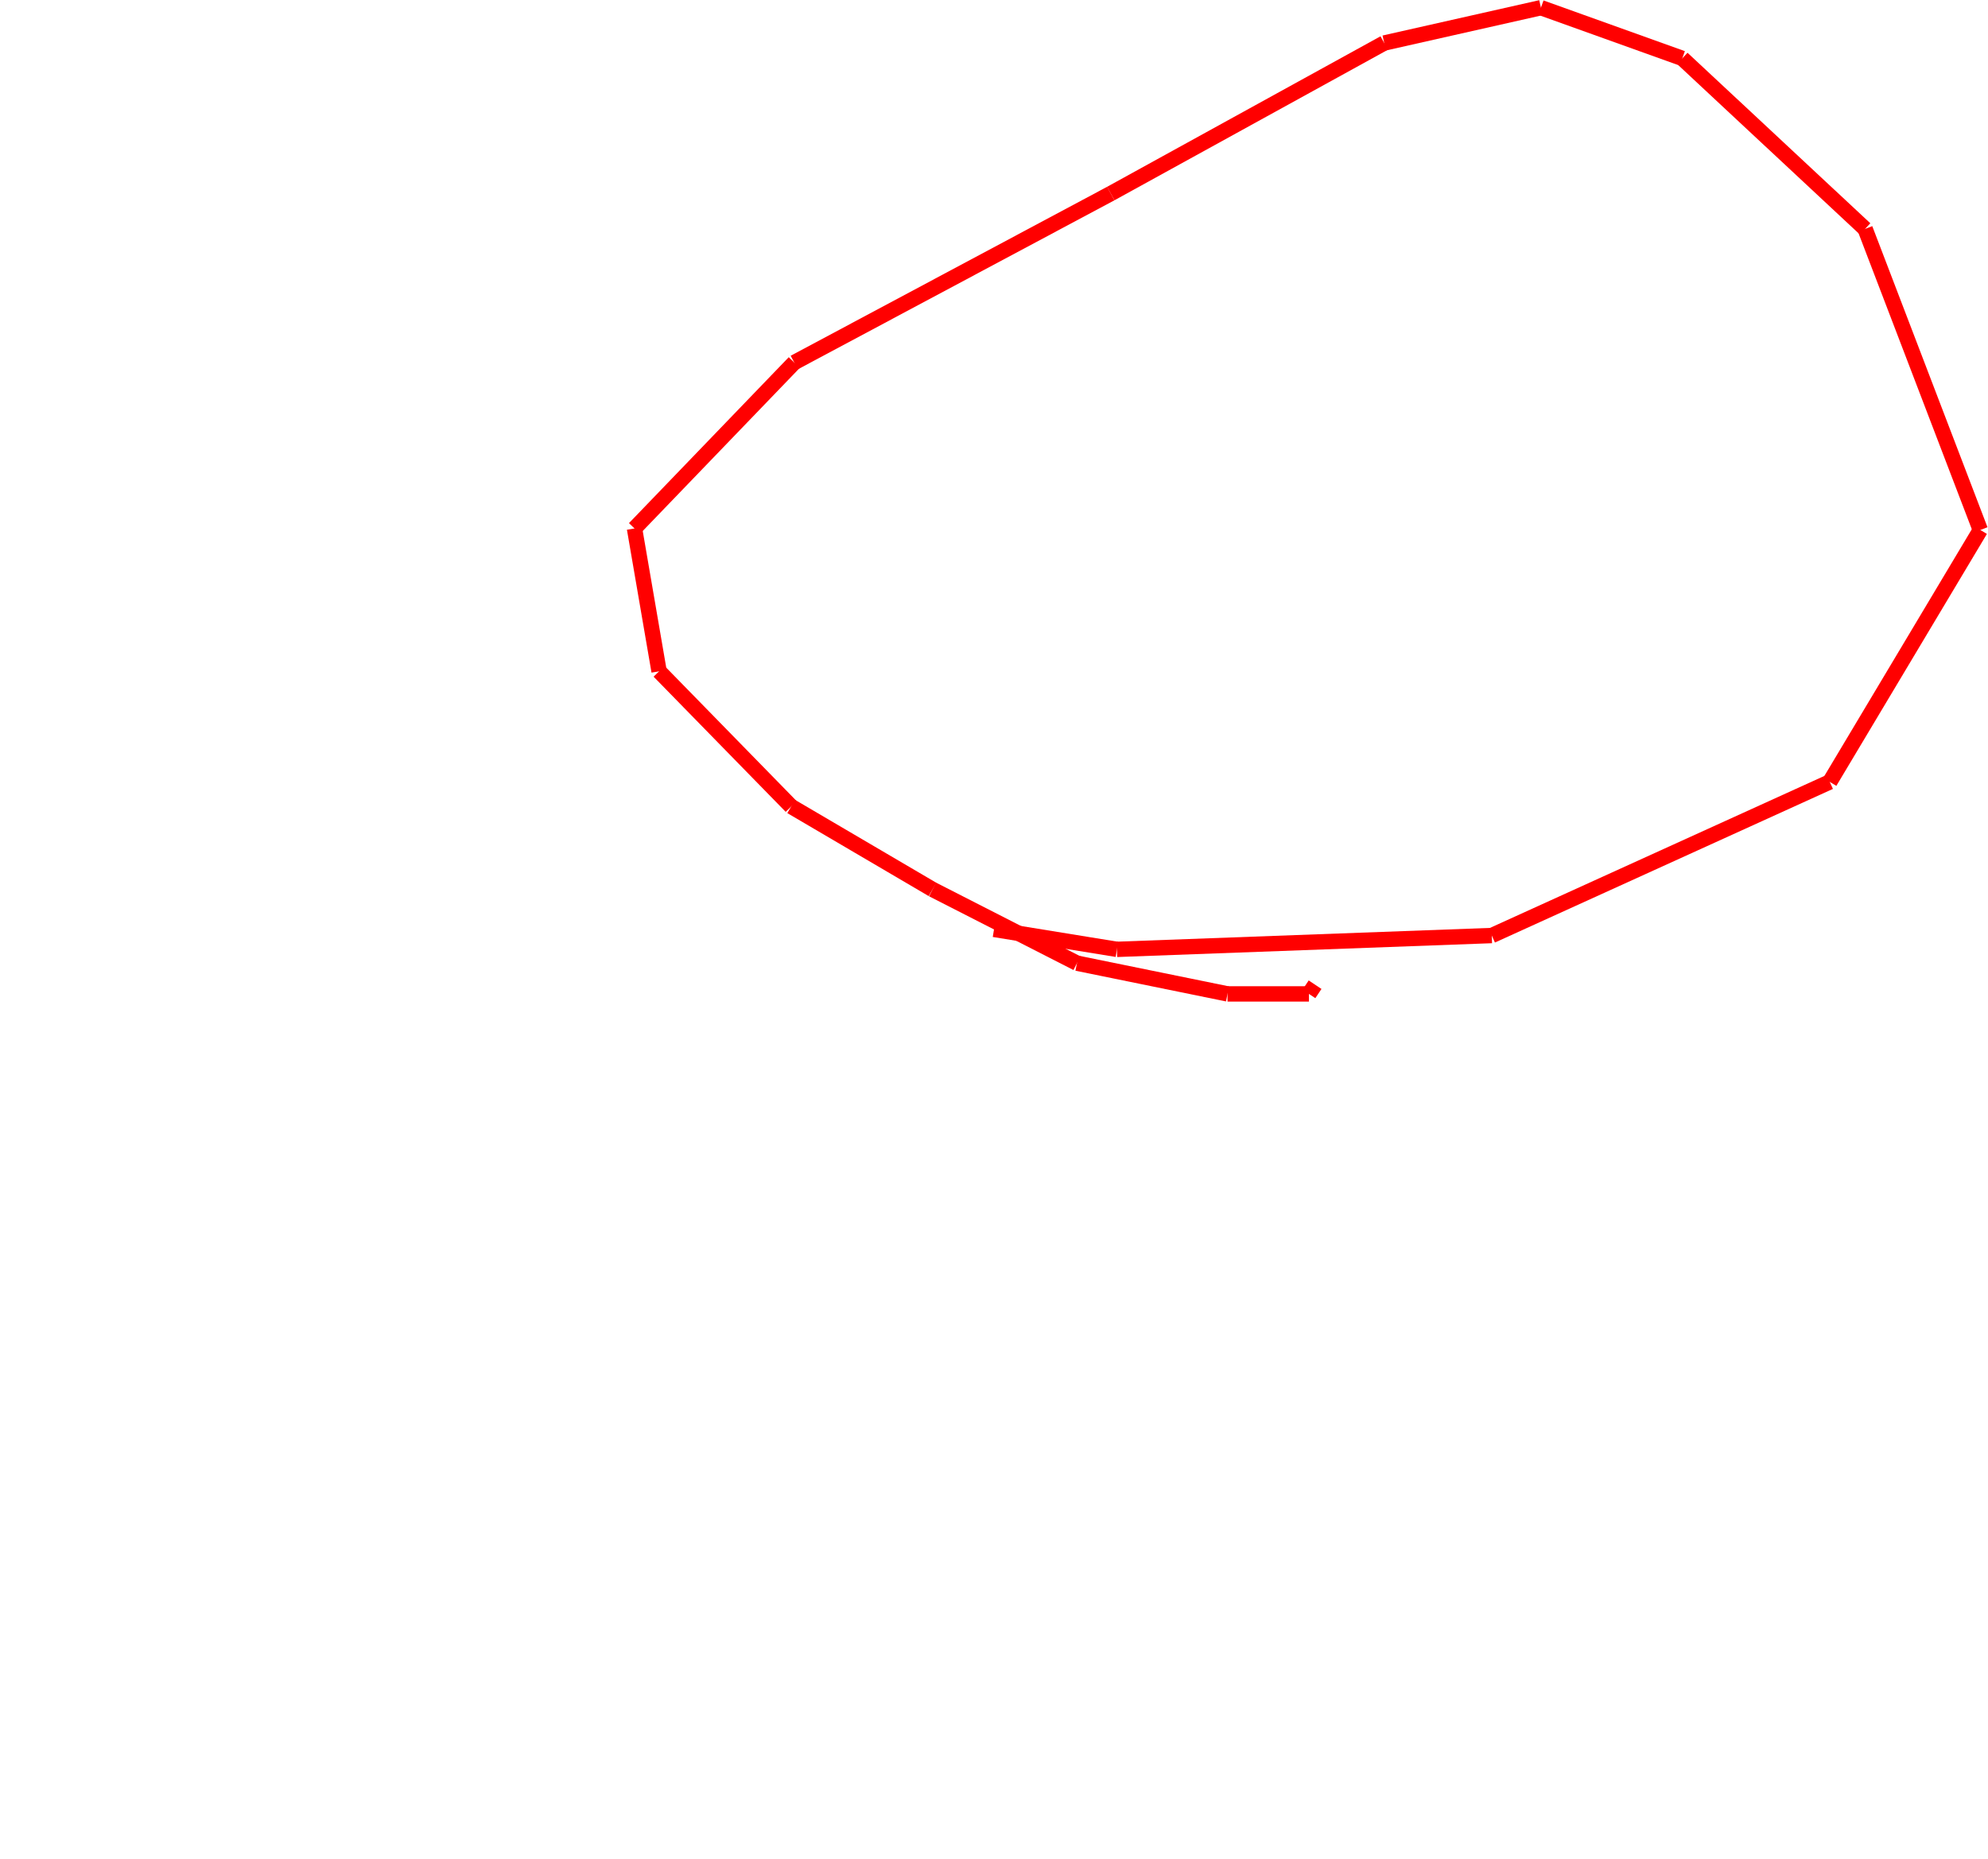
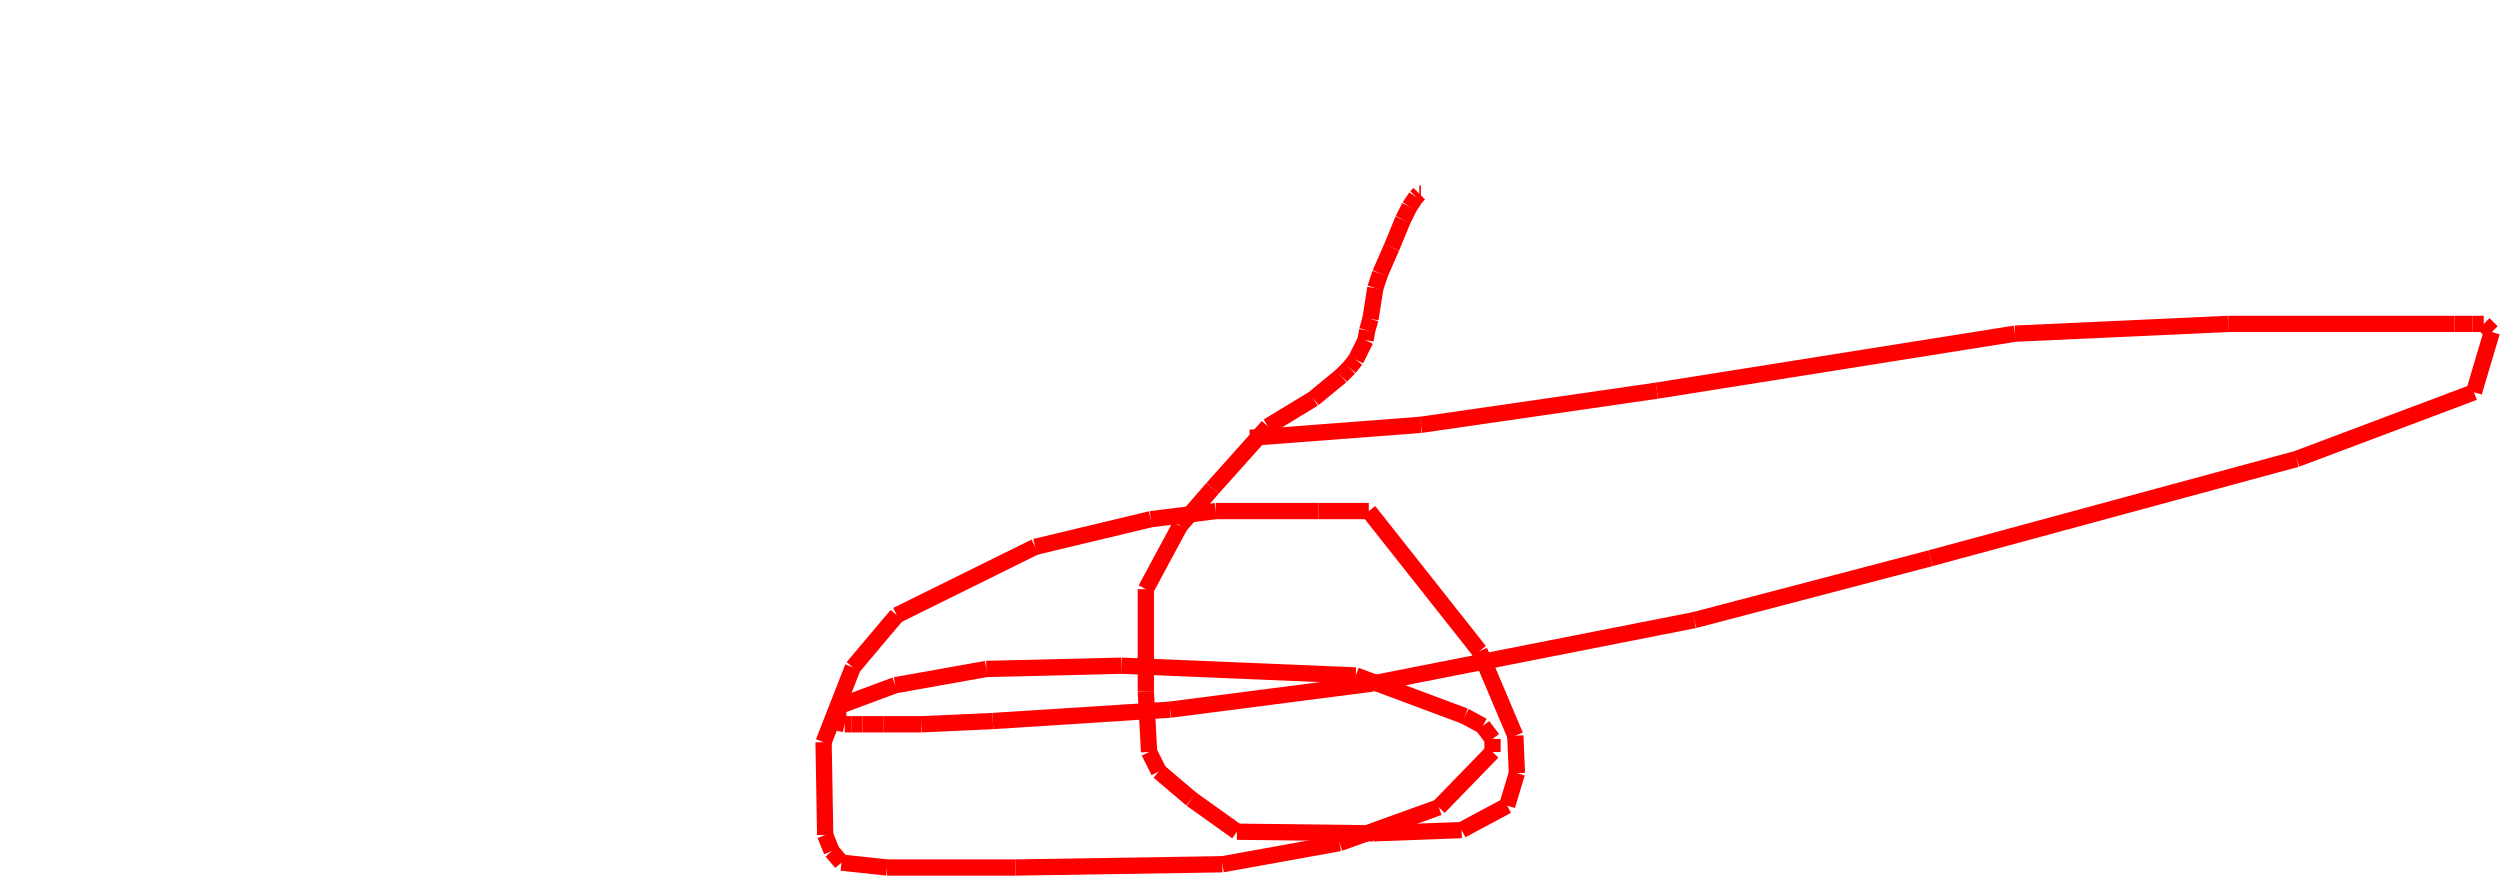
- <svg xmlns="http://www.w3.org/2000/svg" version="1.1" width="1294" height="1210">
-   <line x1="647" y1="605" x2="727" y2="618" stroke="red" style="stroke-width:10" />
-   <line x1="727" y1="618" x2="971" y2="609" stroke="red" style="stroke-width:10" />
-   <line x1="971" y1="609" x2="1191" y2="509" stroke="red" style="stroke-width:10" />
-   <line x1="1191" y1="509" x2="1289" y2="345" stroke="red" style="stroke-width:10" />
-   <line x1="1289" y1="345" x2="1214" y2="149" stroke="red" style="stroke-width:10" />
-   <line x1="1214" y1="149" x2="1095" y2="38" stroke="red" style="stroke-width:10" />
-   <line x1="1095" y1="38" x2="1003" y2="5" stroke="red" style="stroke-width:10" />
-   <line x1="1003" y1="5" x2="901" y2="28" stroke="red" style="stroke-width:10" />
-   <line x1="901" y1="28" x2="723" y2="126" stroke="red" style="stroke-width:10" />
-   <line x1="723" y1="126" x2="517" y2="236" stroke="red" style="stroke-width:10" />
-   <line x1="517" y1="236" x2="413" y2="344" stroke="red" style="stroke-width:10" />
-   <line x1="413" y1="344" x2="429" y2="437" stroke="red" style="stroke-width:10" />
-   <line x1="429" y1="437" x2="515" y2="525" stroke="red" style="stroke-width:10" />
-   <line x1="515" y1="525" x2="607" y2="579" stroke="red" style="stroke-width:10" />
-   <line x1="607" y1="579" x2="701" y2="627" stroke="red" style="stroke-width:10" />
-   <line x1="701" y1="627" x2="799" y2="647" stroke="red" style="stroke-width:10" />
-   <line x1="799" y1="647" x2="852" y2="647" stroke="red" style="stroke-width:10" />
-   <line x1="852" y1="647" x2="856" y2="641" stroke="red" style="stroke-width:10" />
+ <svg xmlns="http://www.w3.org/2000/svg" version="1.1" width="1536" height="538">
+   <line x1="768" y1="269" x2="873" y2="261" stroke="red" style="stroke-width:10" />
+   <line x1="873" y1="261" x2="1018" y2="240" stroke="red" style="stroke-width:10" />
+   <line x1="1018" y1="240" x2="1238" y2="205" stroke="red" style="stroke-width:10" />
+   <line x1="1238" y1="205" x2="1369" y2="199" stroke="red" style="stroke-width:10" />
+   <line x1="1369" y1="199" x2="1508" y2="199" stroke="red" style="stroke-width:10" />
+   <line x1="1508" y1="199" x2="1519" y2="199" stroke="red" style="stroke-width:10" />
+   <line x1="1519" y1="199" x2="1526" y2="199" stroke="red" style="stroke-width:10" />
+   <line x1="1526" y1="199" x2="1531" y2="204" stroke="red" style="stroke-width:10" />
+   <line x1="1531" y1="204" x2="1520" y2="241" stroke="red" style="stroke-width:10" />
+   <line x1="1520" y1="241" x2="1411" y2="282" stroke="red" style="stroke-width:10" />
+   <line x1="1411" y1="282" x2="1186" y2="343" stroke="red" style="stroke-width:10" />
+   <line x1="1186" y1="343" x2="1041" y2="381" stroke="red" style="stroke-width:10" />
+   <line x1="1041" y1="381" x2="843" y2="420" stroke="red" style="stroke-width:10" />
+   <line x1="843" y1="420" x2="719" y2="436" stroke="red" style="stroke-width:10" />
+   <line x1="719" y1="436" x2="610" y2="443" stroke="red" style="stroke-width:10" />
+   <line x1="610" y1="443" x2="566" y2="445" stroke="red" style="stroke-width:10" />
+   <line x1="566" y1="445" x2="543" y2="445" stroke="red" style="stroke-width:10" />
+   <line x1="543" y1="445" x2="530" y2="445" stroke="red" style="stroke-width:10" />
+   <line x1="530" y1="445" x2="523" y2="445" stroke="red" style="stroke-width:10" />
+   <line x1="523" y1="445" x2="519" y2="445" stroke="red" style="stroke-width:10" />
+   <line x1="519" y1="445" x2="515" y2="444" stroke="red" style="stroke-width:10" />
+   <line x1="515" y1="444" x2="515" y2="438" stroke="red" style="stroke-width:10" />
+   <line x1="515" y1="438" x2="515" y2="434" stroke="red" style="stroke-width:10" />
+   <line x1="515" y1="434" x2="550" y2="421" stroke="red" style="stroke-width:10" />
+   <line x1="550" y1="421" x2="606" y2="411" stroke="red" style="stroke-width:10" />
+   <line x1="606" y1="411" x2="689" y2="409" stroke="red" style="stroke-width:10" />
+   <line x1="689" y1="409" x2="833" y2="415" stroke="red" style="stroke-width:10" />
+   <line x1="833" y1="415" x2="900" y2="440" stroke="red" style="stroke-width:10" />
+   <line x1="900" y1="440" x2="911" y2="446" stroke="red" style="stroke-width:10" />
+   <line x1="911" y1="446" x2="917" y2="454" stroke="red" style="stroke-width:10" />
+   <line x1="917" y1="454" x2="917" y2="462" stroke="red" style="stroke-width:10" />
+   <line x1="917" y1="462" x2="884" y2="496" stroke="red" style="stroke-width:10" />
+   <line x1="884" y1="496" x2="823" y2="518" stroke="red" style="stroke-width:10" />
+   <line x1="823" y1="518" x2="751" y2="531" stroke="red" style="stroke-width:10" />
+   <line x1="751" y1="531" x2="624" y2="533" stroke="red" style="stroke-width:10" />
+   <line x1="624" y1="533" x2="545" y2="533" stroke="red" style="stroke-width:10" />
+   <line x1="545" y1="533" x2="517" y2="530" stroke="red" style="stroke-width:10" />
+   <line x1="517" y1="530" x2="511" y2="523" stroke="red" style="stroke-width:10" />
+   <line x1="511" y1="523" x2="507" y2="513" stroke="red" style="stroke-width:10" />
+   <line x1="507" y1="513" x2="506" y2="456" stroke="red" style="stroke-width:10" />
+   <line x1="506" y1="456" x2="524" y2="410" stroke="red" style="stroke-width:10" />
+   <line x1="524" y1="410" x2="551" y2="378" stroke="red" style="stroke-width:10" />
+   <line x1="551" y1="378" x2="636" y2="336" stroke="red" style="stroke-width:10" />
+   <line x1="636" y1="336" x2="707" y2="319" stroke="red" style="stroke-width:10" />
+   <line x1="707" y1="319" x2="747" y2="314" stroke="red" style="stroke-width:10" />
+   <line x1="747" y1="314" x2="810" y2="314" stroke="red" style="stroke-width:10" />
+   <line x1="810" y1="314" x2="841" y2="314" stroke="red" style="stroke-width:10" />
+   <line x1="841" y1="314" x2="909" y2="400" stroke="red" style="stroke-width:10" />
+   <line x1="909" y1="400" x2="931" y2="452" stroke="red" style="stroke-width:10" />
+   <line x1="931" y1="452" x2="932" y2="475" stroke="red" style="stroke-width:10" />
+   <line x1="932" y1="475" x2="926" y2="495" stroke="red" style="stroke-width:10" />
+   <line x1="926" y1="495" x2="898" y2="510" stroke="red" style="stroke-width:10" />
+   <line x1="898" y1="510" x2="844" y2="512" stroke="red" style="stroke-width:10" />
+   <line x1="844" y1="512" x2="760" y2="511" stroke="red" style="stroke-width:10" />
+   <line x1="760" y1="511" x2="732" y2="491" stroke="red" style="stroke-width:10" />
+   <line x1="732" y1="491" x2="712" y2="474" stroke="red" style="stroke-width:10" />
+   <line x1="712" y1="474" x2="706" y2="462" stroke="red" style="stroke-width:10" />
+   <line x1="706" y1="462" x2="704" y2="425" stroke="red" style="stroke-width:10" />
+   <line x1="704" y1="425" x2="704" y2="362" stroke="red" style="stroke-width:10" />
+   <line x1="704" y1="362" x2="725" y2="323" stroke="red" style="stroke-width:10" />
+   <line x1="725" y1="323" x2="745" y2="300" stroke="red" style="stroke-width:10" />
+   <line x1="745" y1="300" x2="779" y2="262" stroke="red" style="stroke-width:10" />
+   <line x1="779" y1="262" x2="807" y2="245" stroke="red" style="stroke-width:10" />
+   <line x1="807" y1="245" x2="824" y2="231" stroke="red" style="stroke-width:10" />
+   <line x1="824" y1="231" x2="829" y2="226" stroke="red" style="stroke-width:10" />
+   <line x1="829" y1="226" x2="833" y2="221" stroke="red" style="stroke-width:10" />
+   <line x1="833" y1="221" x2="839" y2="209" stroke="red" style="stroke-width:10" />
+   <line x1="839" y1="209" x2="840" y2="203" stroke="red" style="stroke-width:10" />
+   <line x1="840" y1="203" x2="842" y2="196" stroke="red" style="stroke-width:10" />
+   <line x1="842" y1="196" x2="845" y2="177" stroke="red" style="stroke-width:10" />
+   <line x1="845" y1="177" x2="848" y2="168" stroke="red" style="stroke-width:10" />
+   <line x1="848" y1="168" x2="855" y2="152" stroke="red" style="stroke-width:10" />
+   <line x1="855" y1="152" x2="862" y2="135" stroke="red" style="stroke-width:10" />
+   <line x1="862" y1="135" x2="866" y2="127" stroke="red" style="stroke-width:10" />
+   <line x1="866" y1="127" x2="870" y2="121" stroke="red" style="stroke-width:10" />
+   <line x1="870" y1="121" x2="872" y2="119" stroke="red" style="stroke-width:10" />
+   <line x1="872" y1="119" x2="873" y2="119" stroke="red" style="stroke-width:10" />
</svg>
